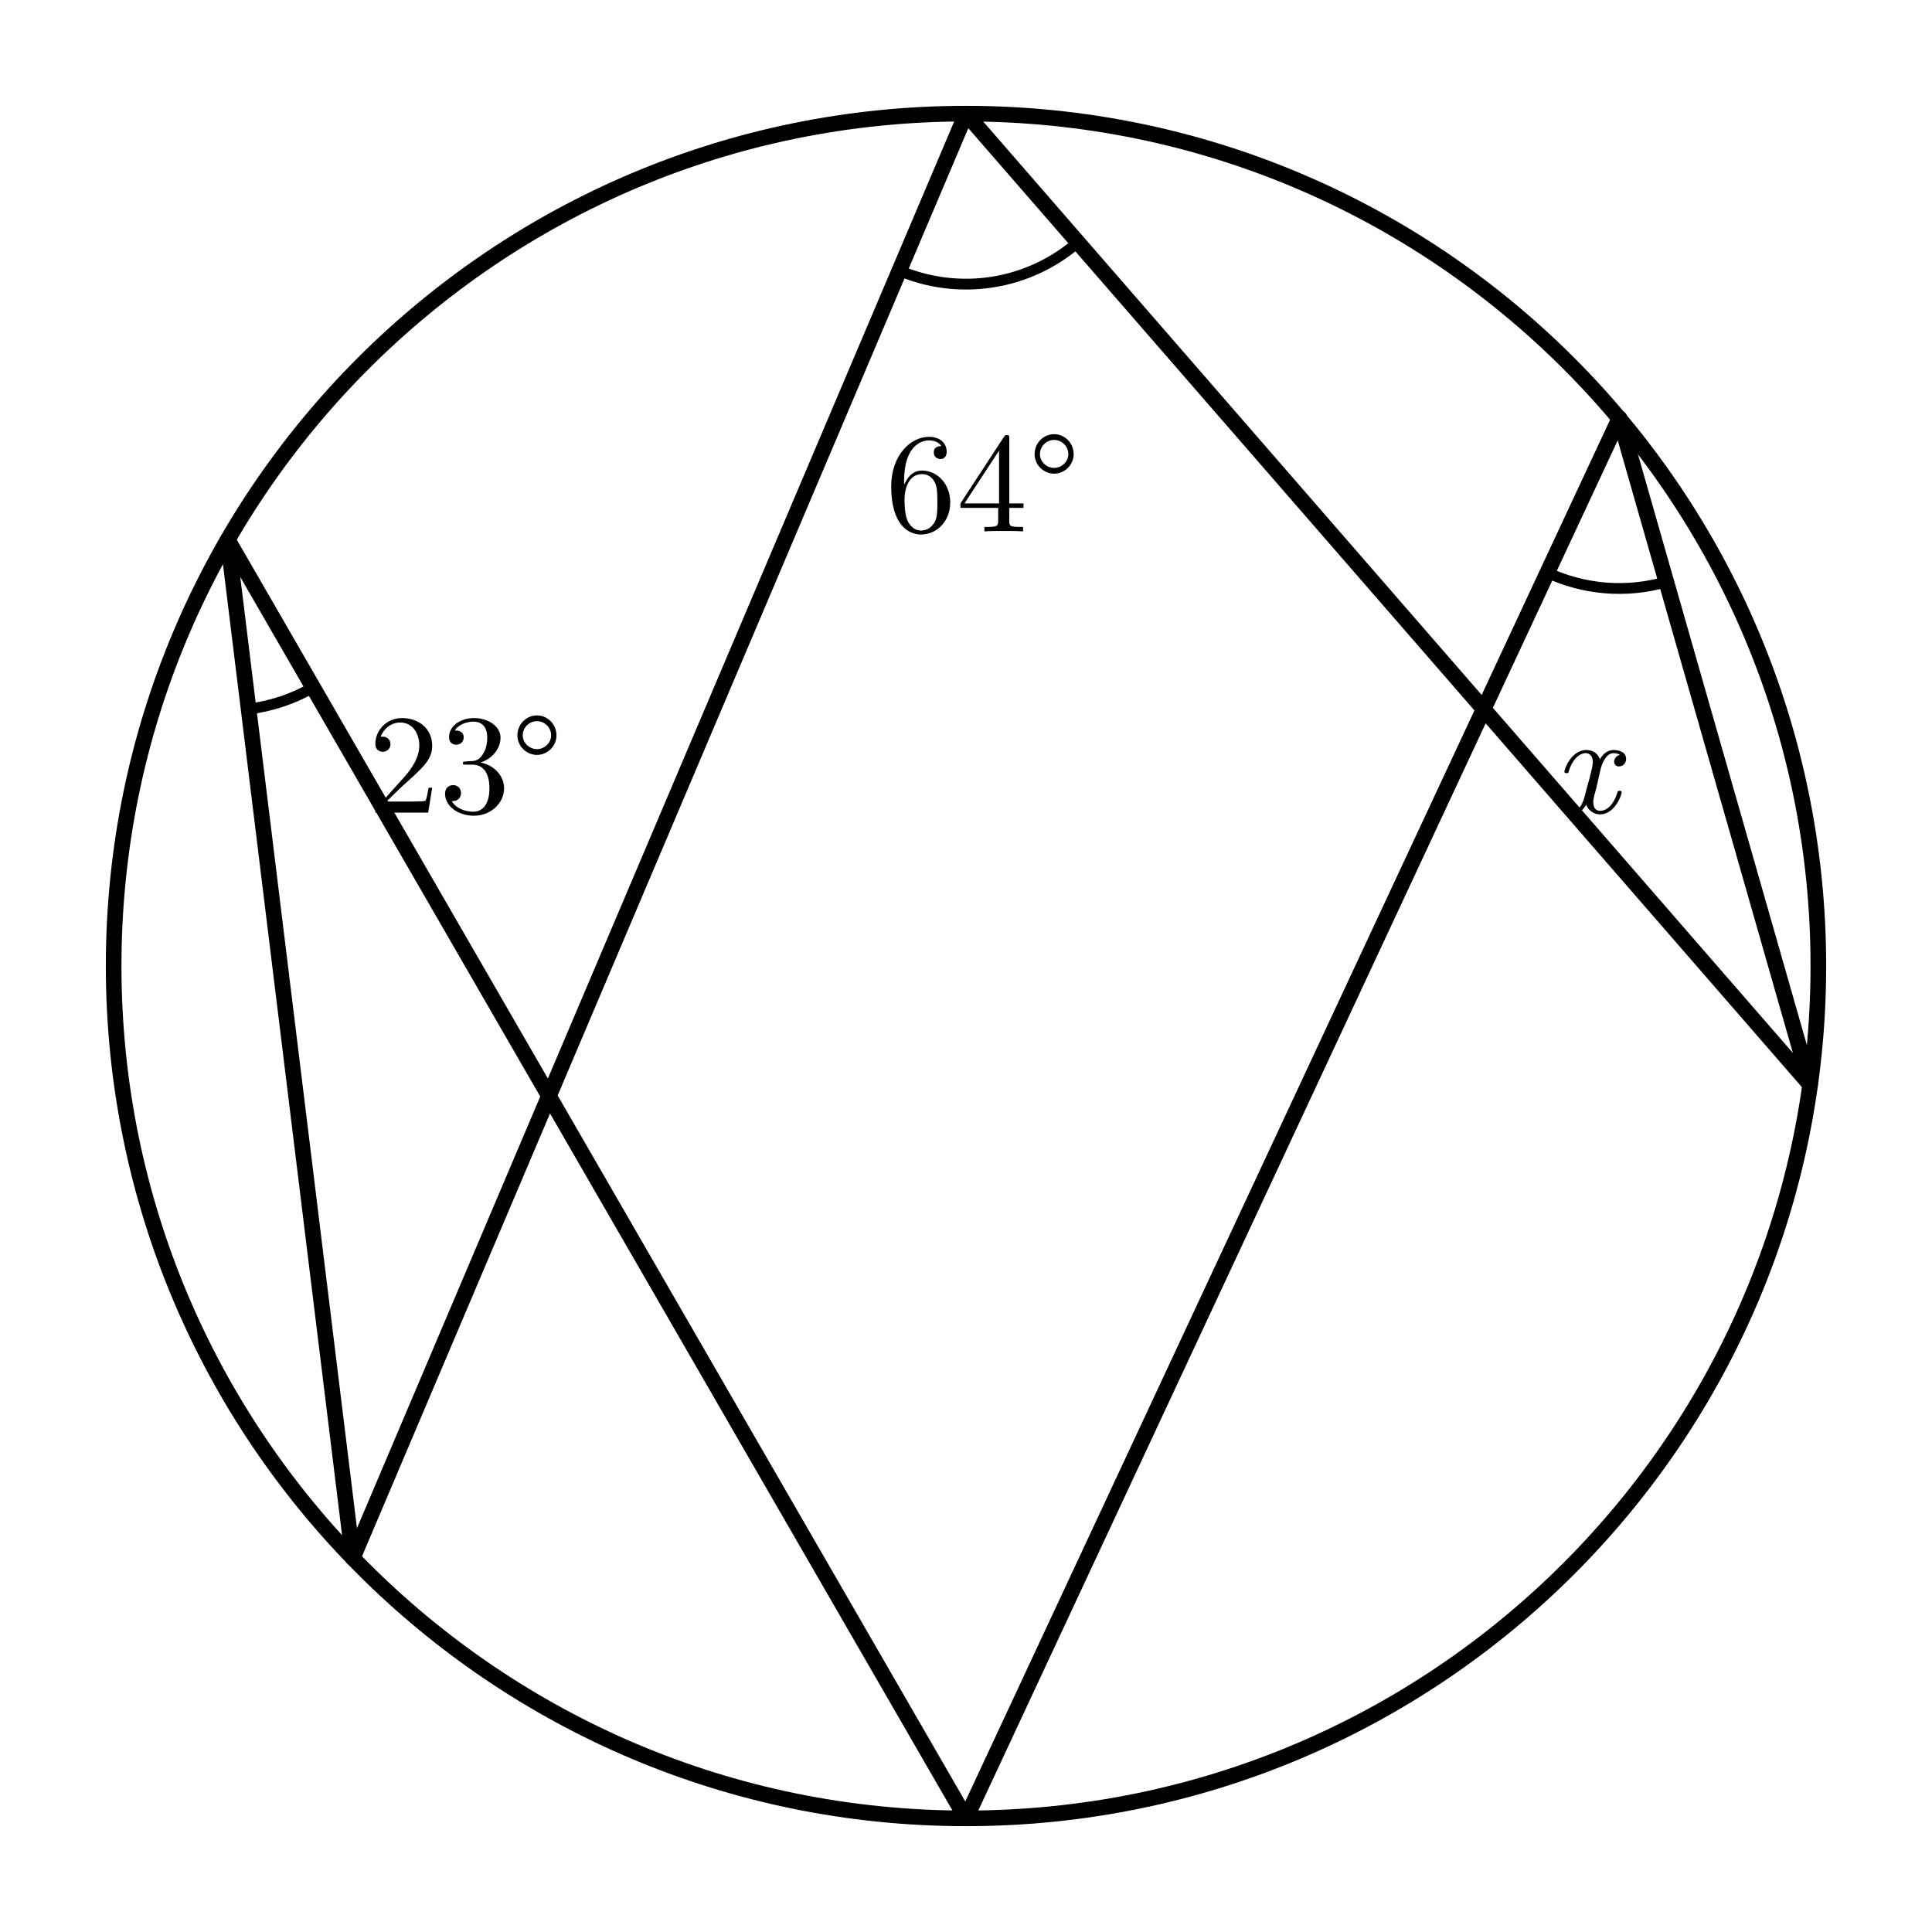
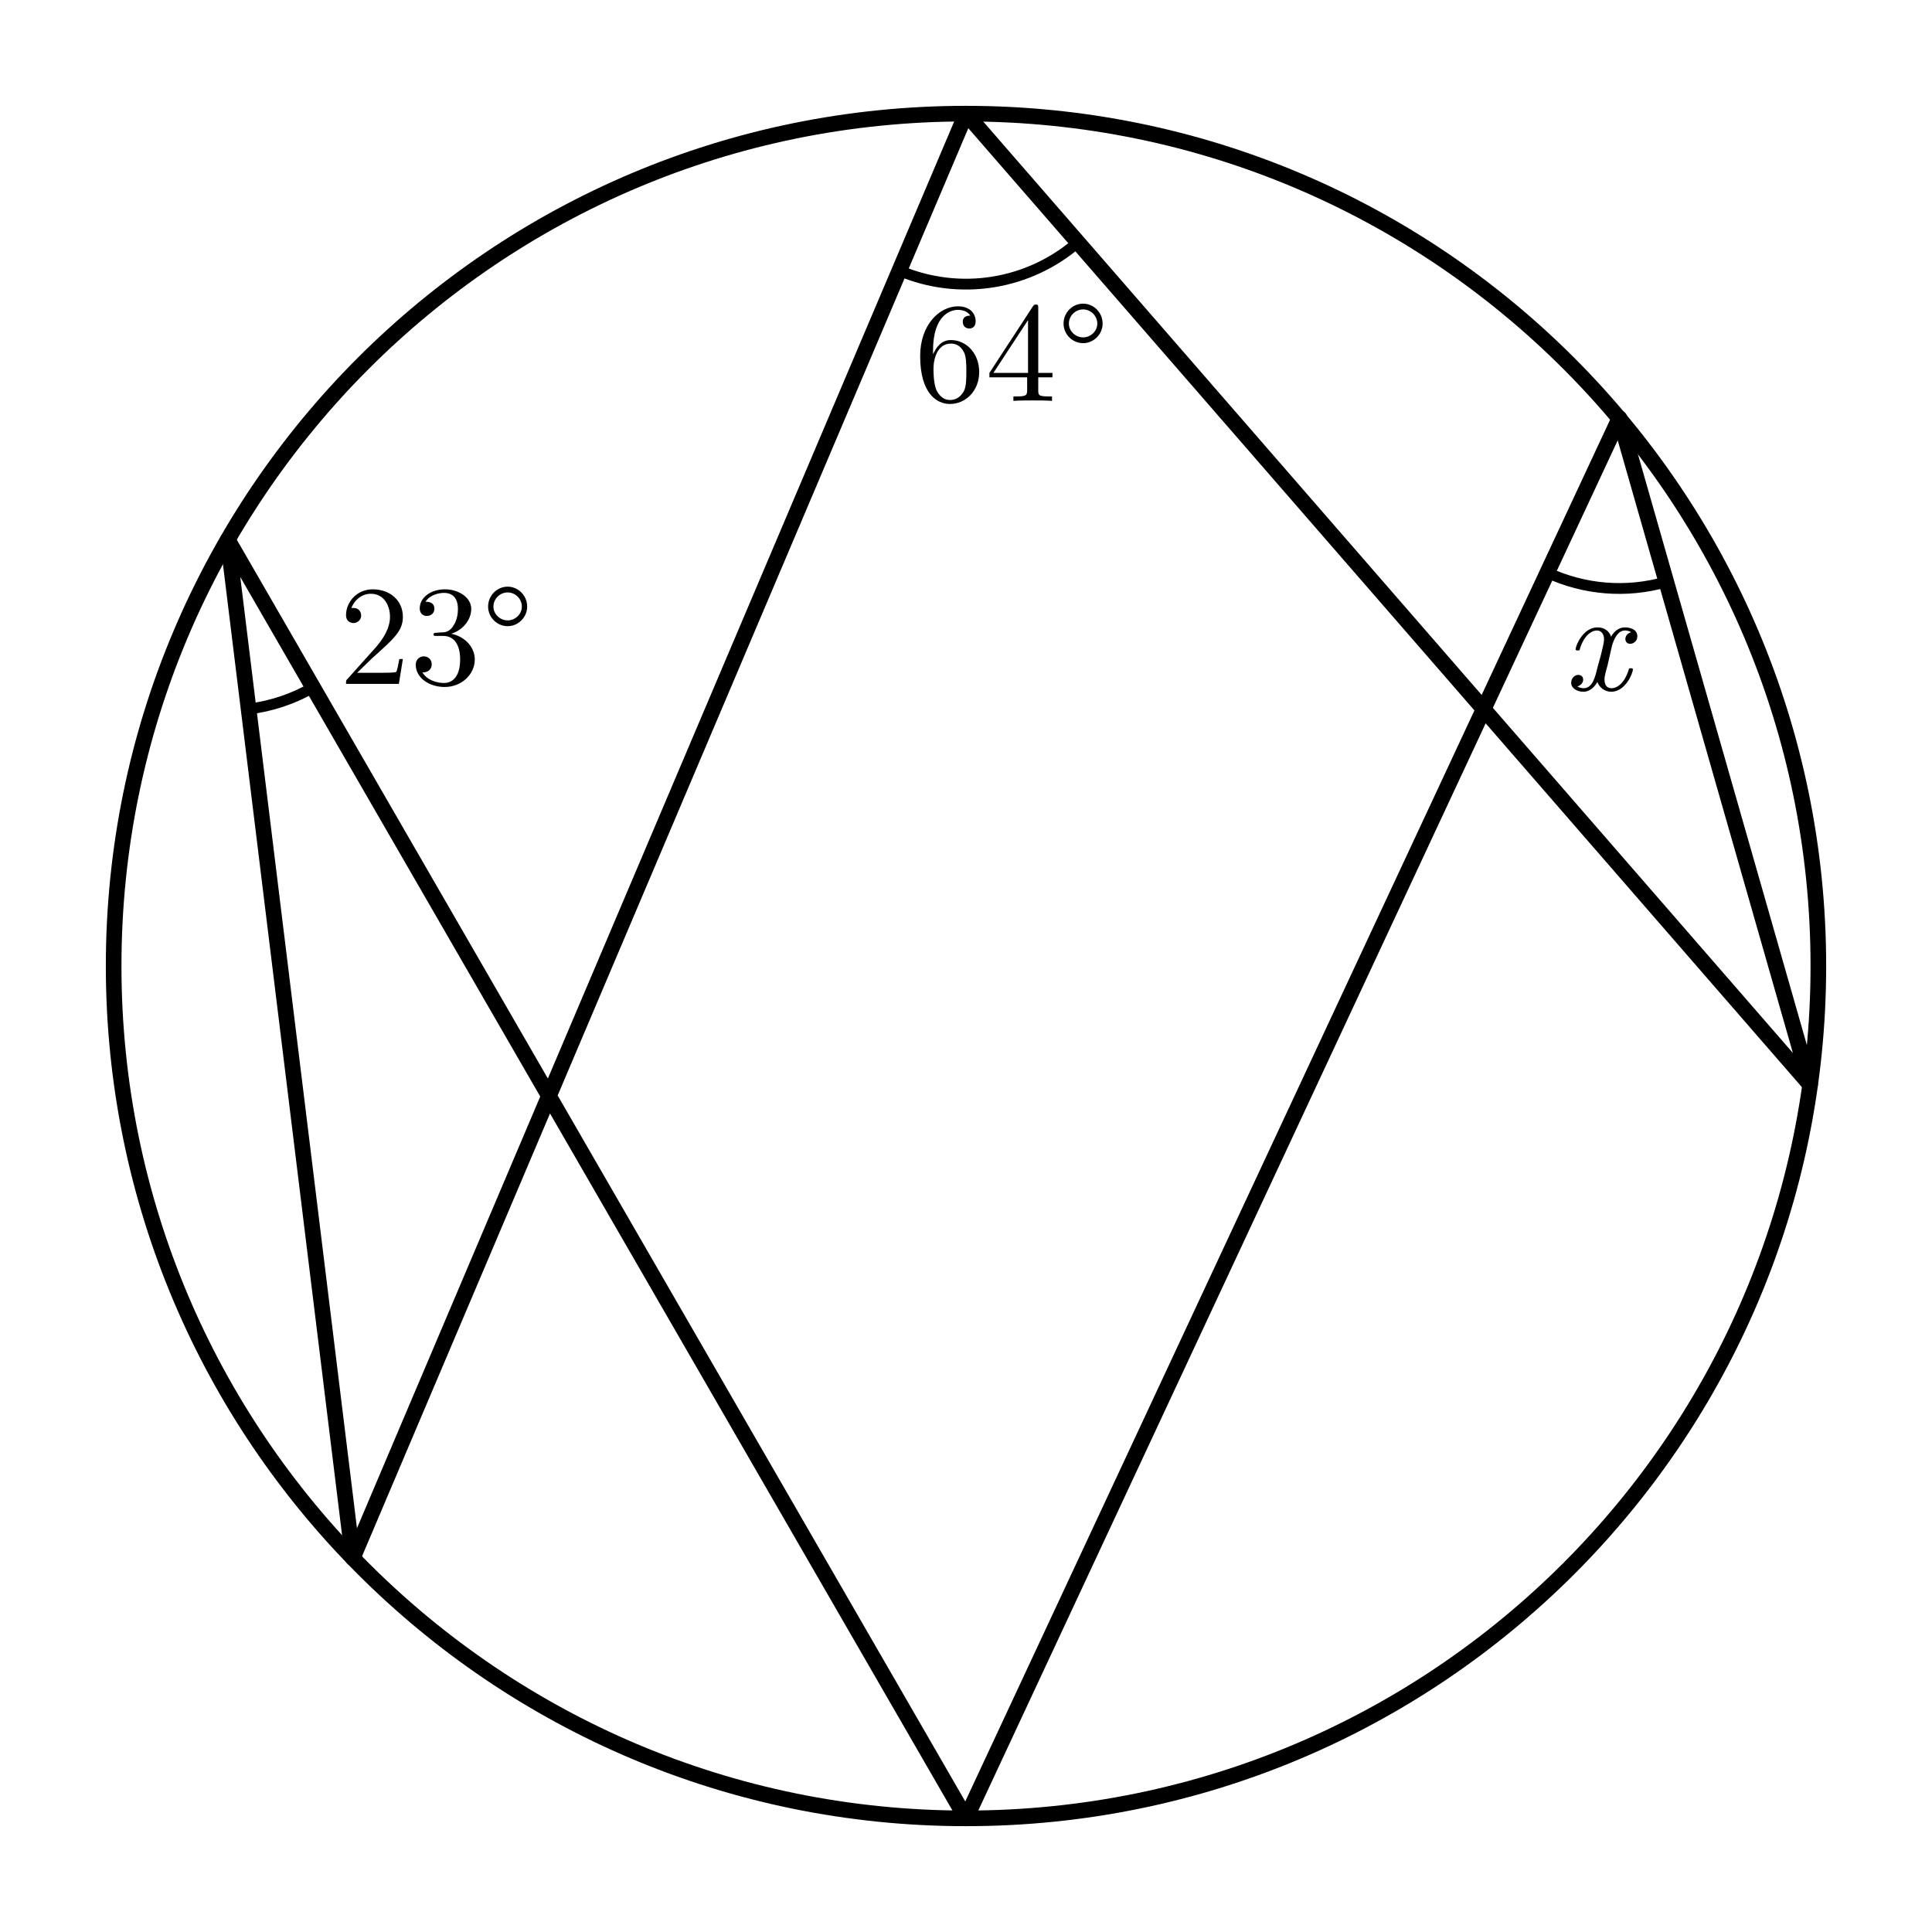
- <svg xmlns="http://www.w3.org/2000/svg" width="68mm" height="68mm" viewBox="14 5 68 68">
-   <style>
+ <svg xmlns="http://www.w3.org/2000/svg" width="68mm" height="68mm" viewBox="14 5 68 68" version="1.1" id="svg20">
+   <defs id="defs24" />
+   <style id="style2">
    .main{fill:none;stroke:#000;stroke-width:.55;stroke-linecap:round;stroke-linejoin:round}
    .angle-mark{fill:none;stroke:#000;stroke-width:.38;stroke-linecap:round}
    .angle-label{fill:#000;font-family:"CMU Serif","Computer Modern Serif","Latin Modern Roman","Times New Roman",serif;font-size:5px}
    .var{font-style:italic}
  </style>
-   <circle class="main" cx="48" cy="39" r="30" />
-   <path class="main" d="M 22.019,24 26.416,59.840 M 22.019,24 48,69 M 26.416,59.840 48,9 77.708,43.175 M 71.0,19.716 48,69 M 71.0,19.716 77.708,43.175" />
-   <path class="angle-mark" d="M 22.755,29.955 A 6,6 0 0 0 25.023,29.194" />
-   <text class="angle-label" x="30.4" y="33.6" text-anchor="middle">23°</text>
-   <path class="angle-mark" d="M 51.956,13.511 A 6,6 0 0 1 45.650,14.522" />
-   <text class="angle-label" x="48.6" y="23.7" text-anchor="middle">64°</text>
-   <path class="angle-mark" d="M 72.619,25.488 A 6,6 0 0 1 68.462,25.153" />
-   <text class="angle-label var" x="69.8" y="33.6" text-anchor="middle">x</text>
+   <circle class="main" cx="48" cy="39" r="30" id="circle4" />
+   <path class="main" d="M 22.019,24 26.416,59.840 M 22.019,24 48,69 M 26.416,59.840 48,9 77.708,43.175 M 71.0,19.716 48,69 M 71.0,19.716 77.708,43.175" id="path6" />
+   <path class="angle-mark" d="M 22.755,29.955 A 6,6 0 0 0 25.023,29.194" id="path8" />
+   <text class="angle-label" x="29.367" y="29.074" text-anchor="middle" id="text10">23°</text>
+   <path class="angle-mark" d="M 51.956,13.511 A 6,6 0 0 1 45.650,14.522" id="path12" />
+   <text class="angle-label" x="49.621" y="19.113" text-anchor="middle" id="text14">64°</text>
+   <path class="angle-mark" d="M 72.619,25.488 A 6,6 0 0 1 68.462,25.153" id="path16" />
+   <text class="angle-label var" x="70.194" y="29.285" text-anchor="middle" id="text18">x</text>
</svg>
